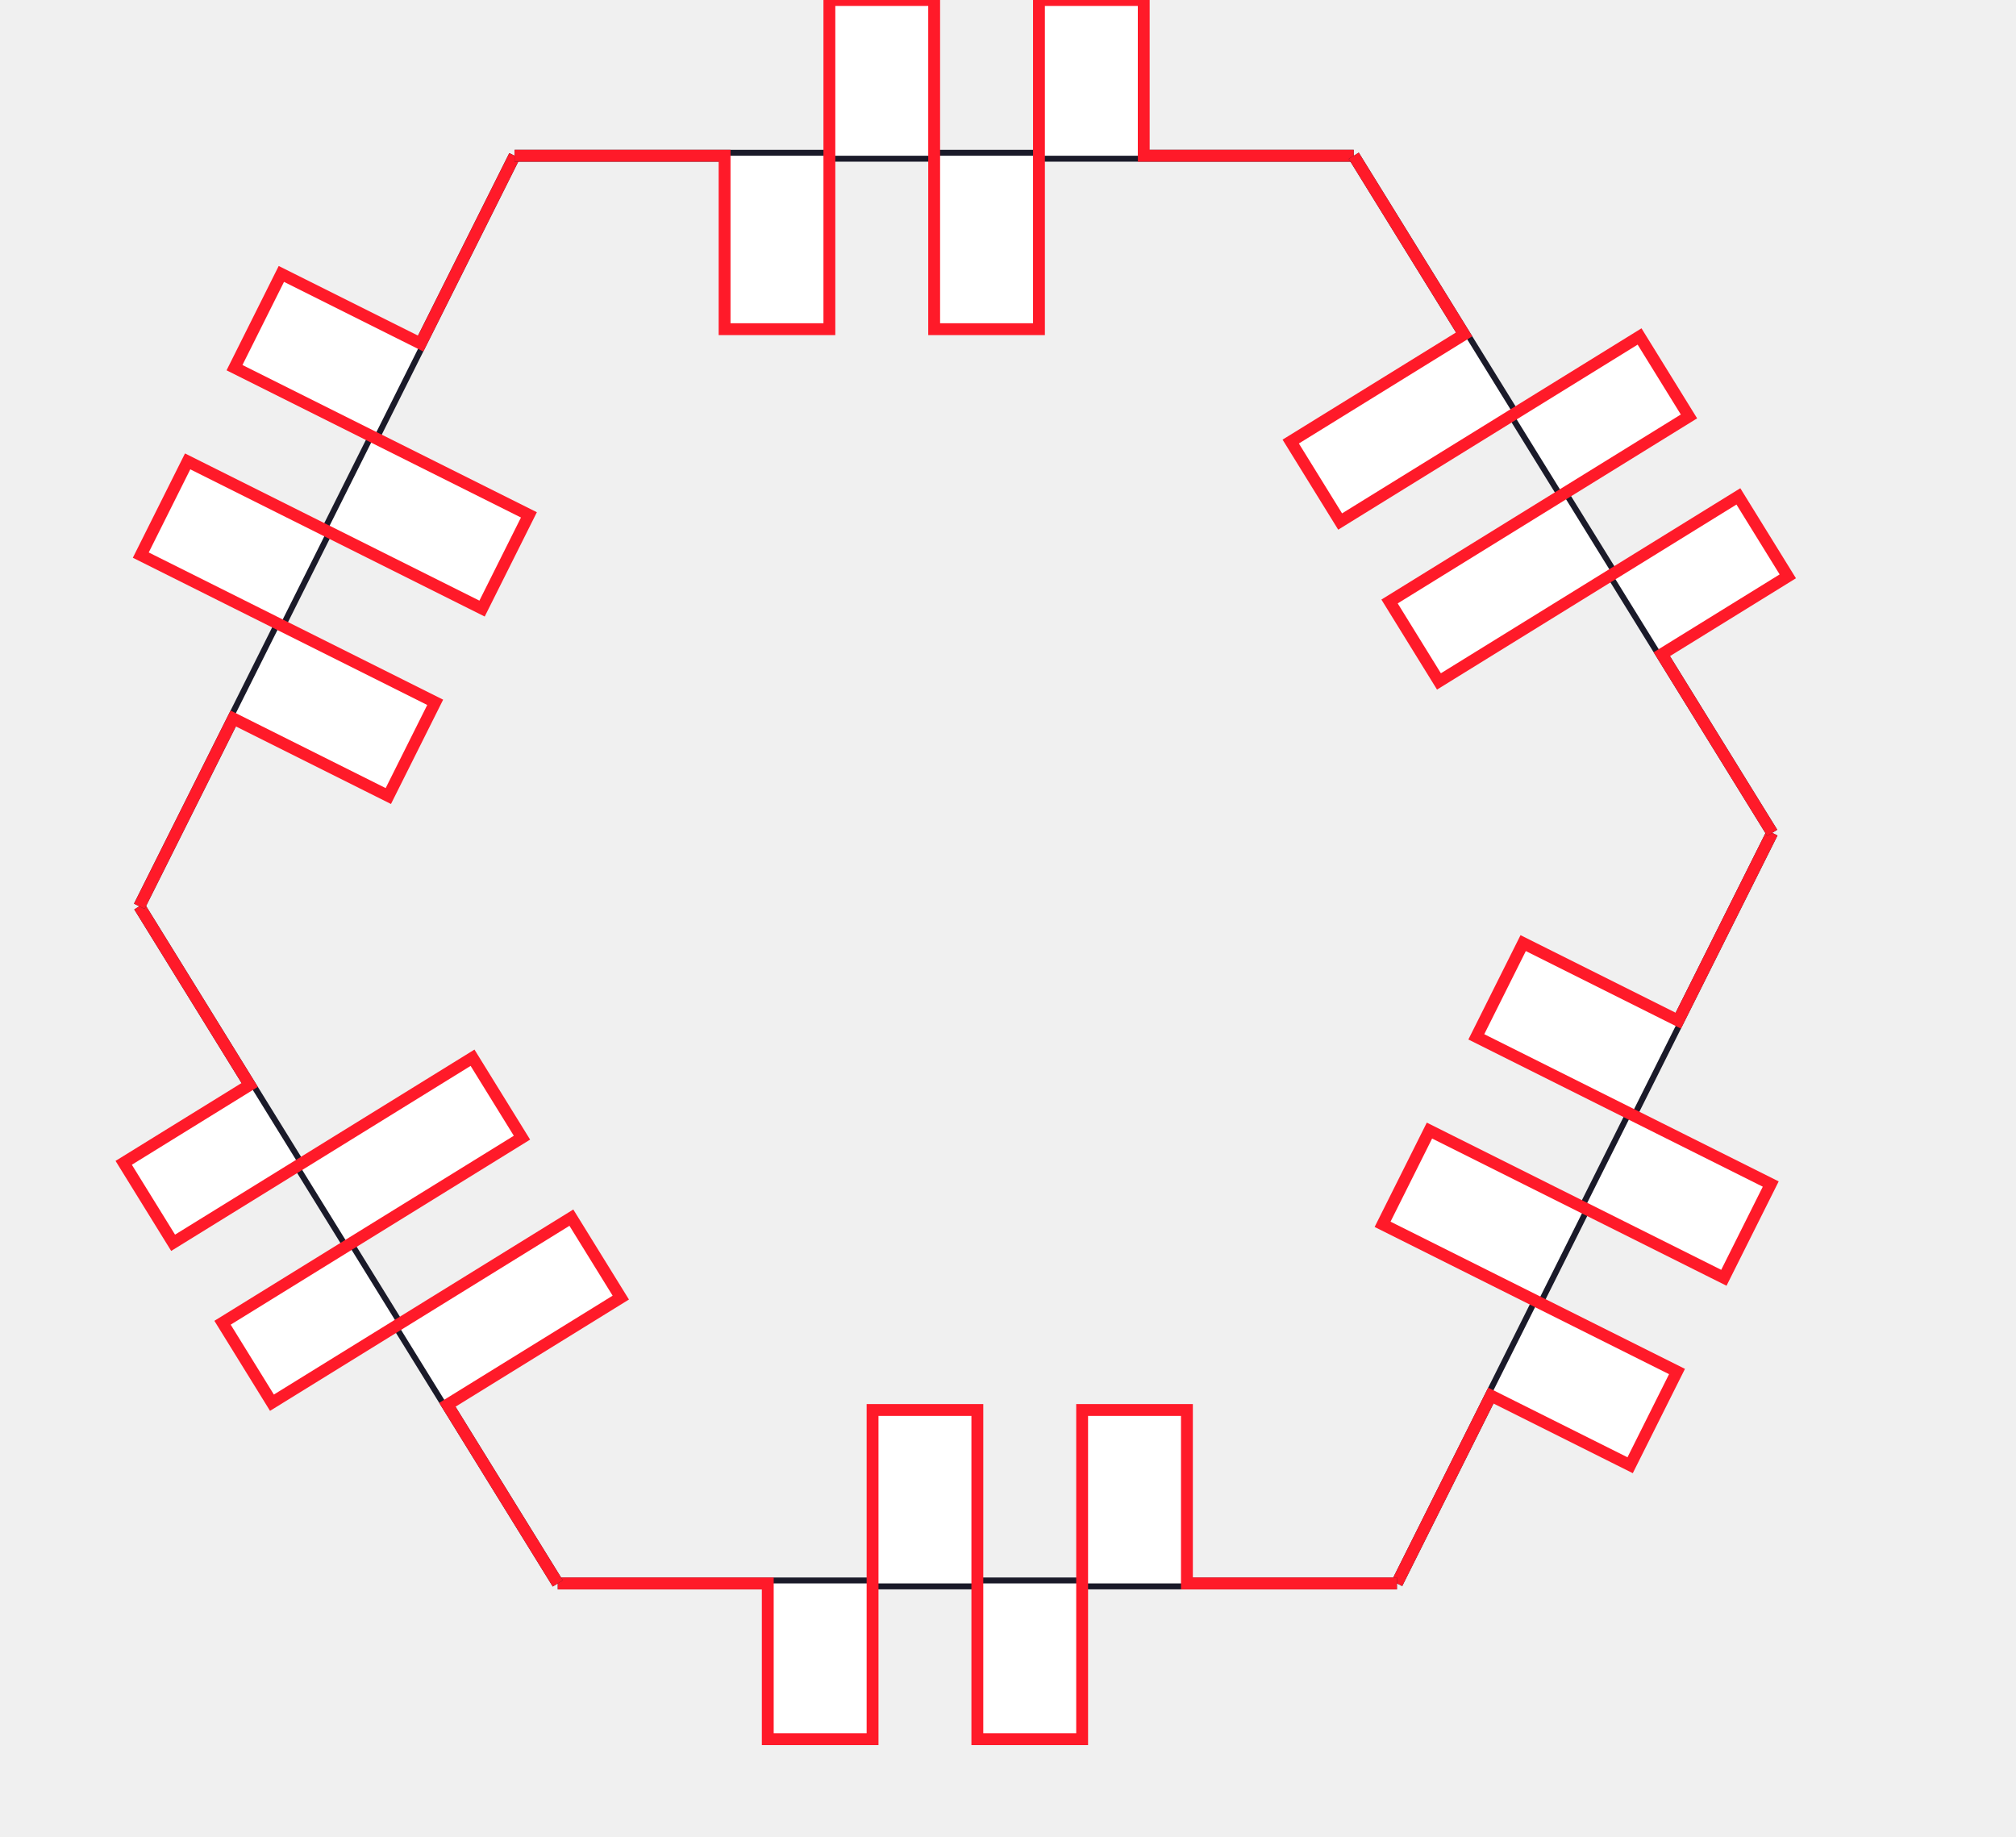
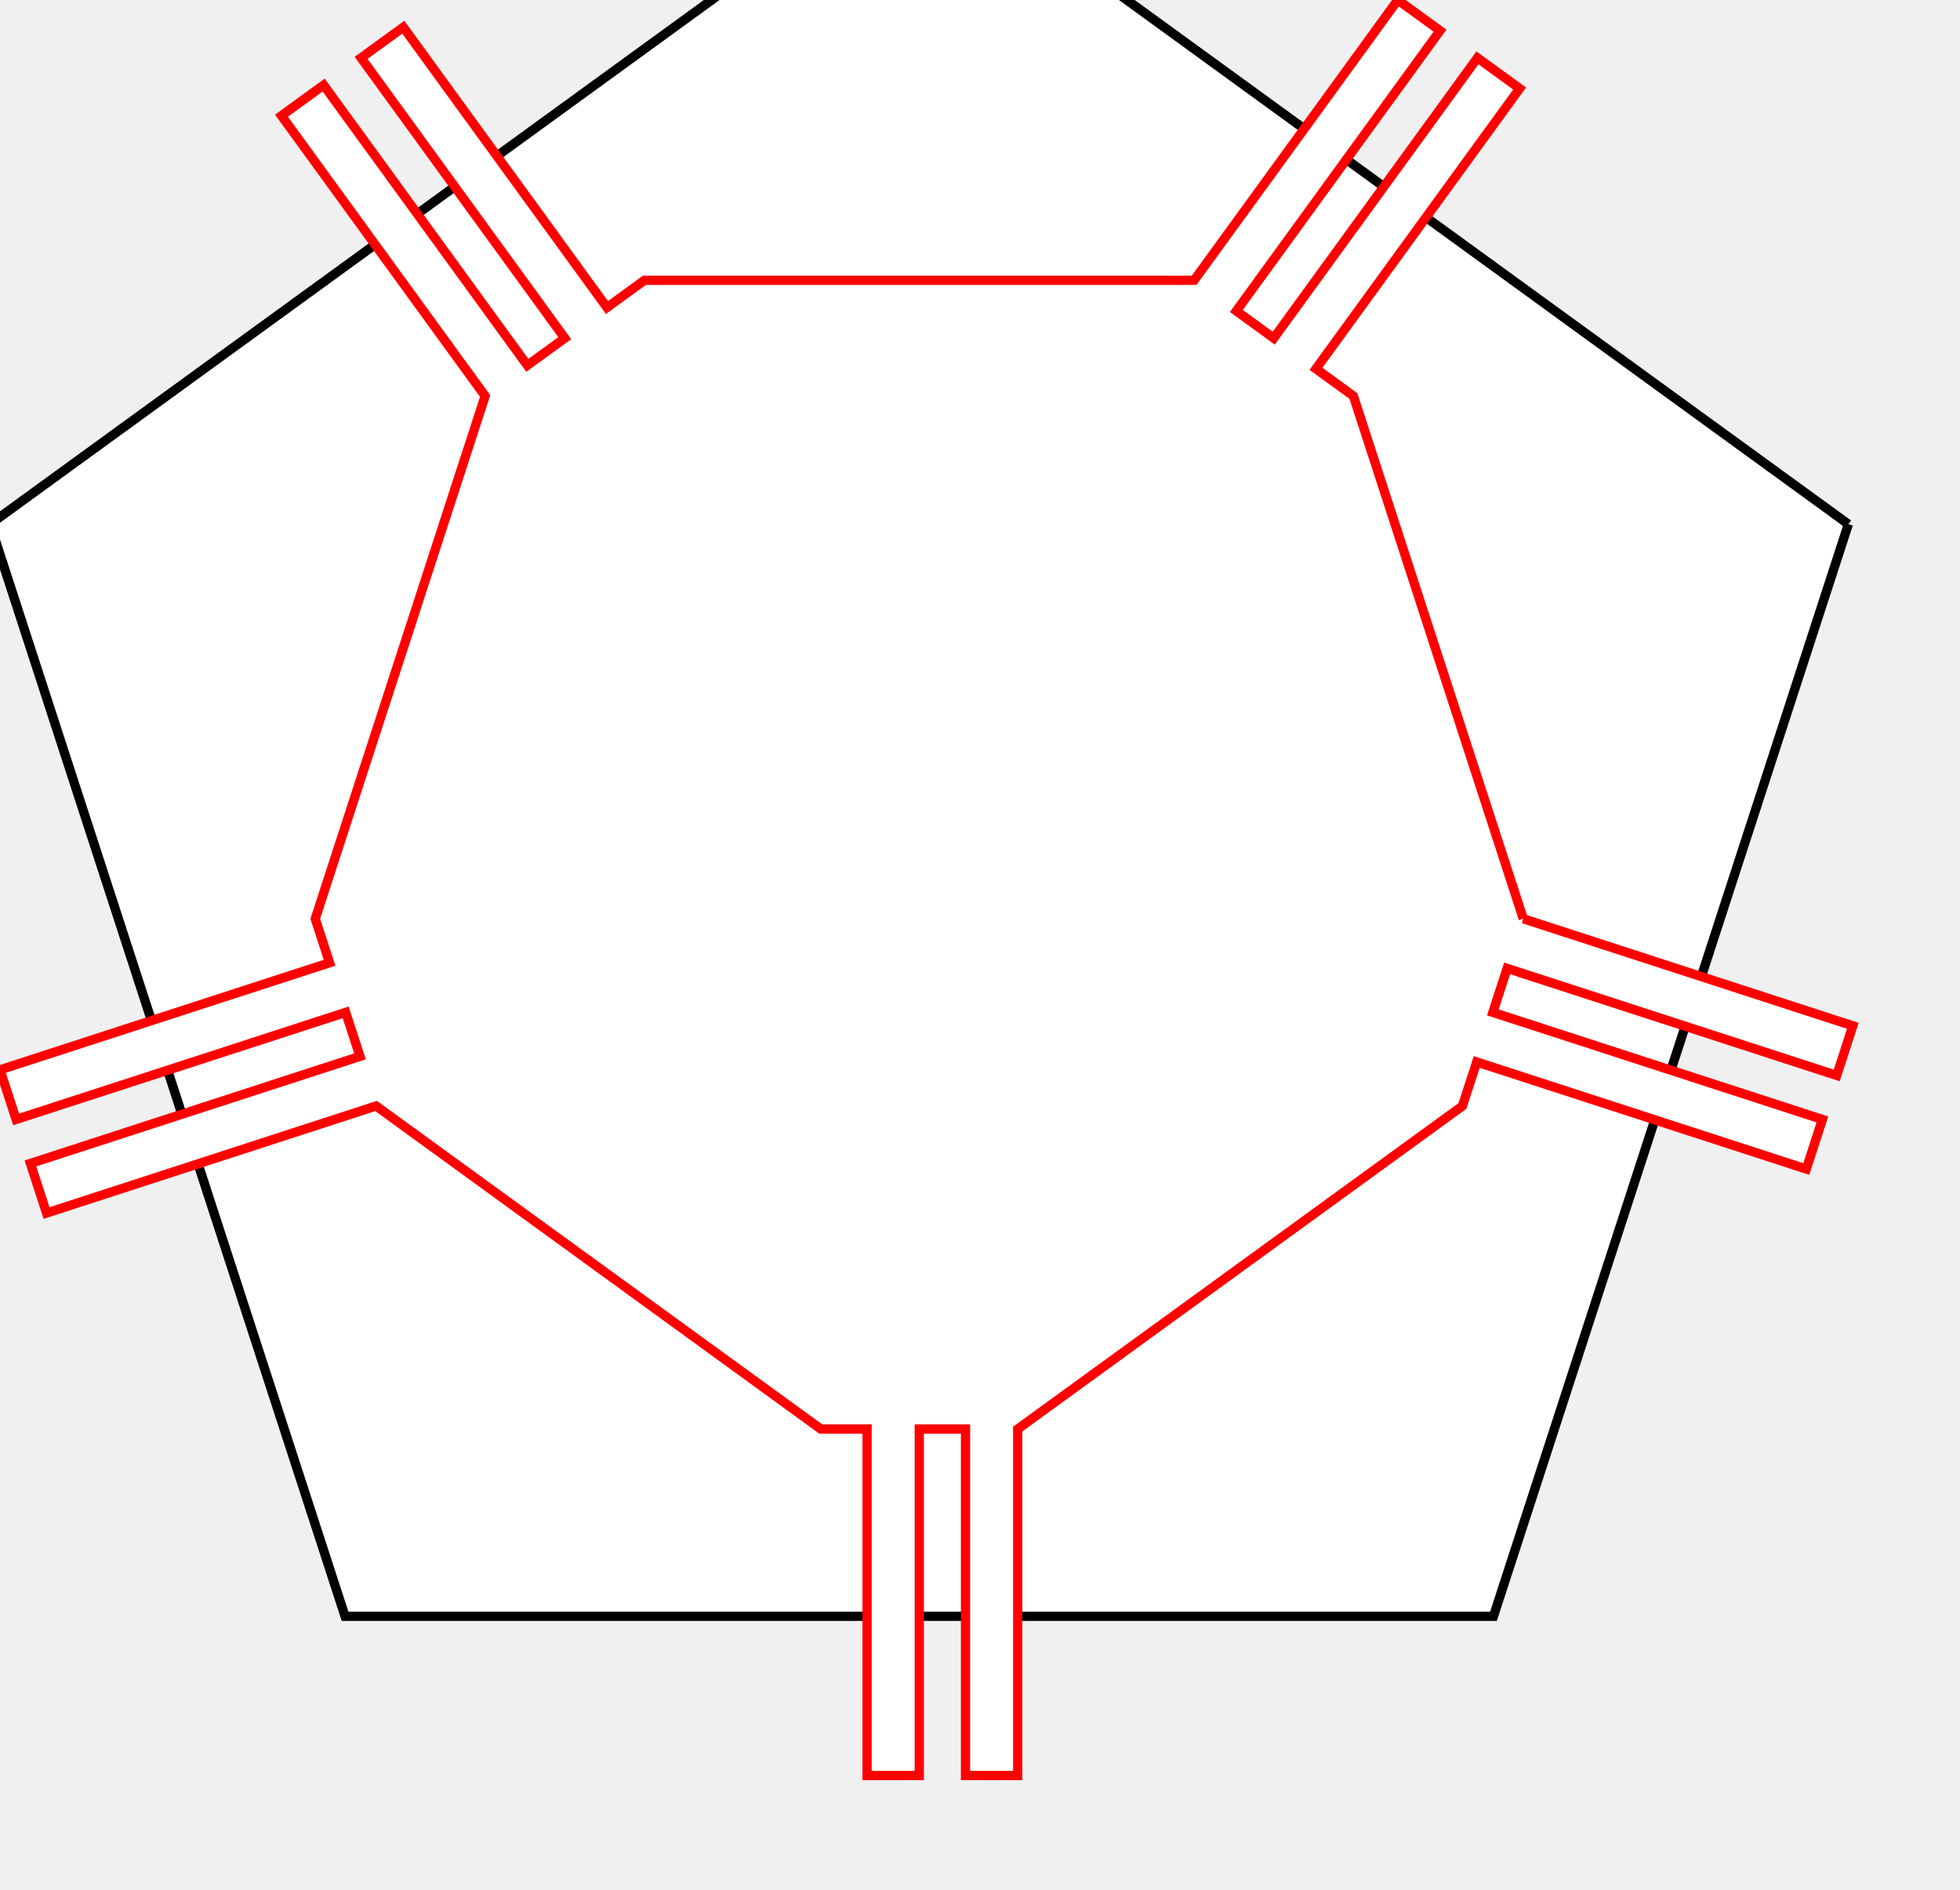
- <svg xmlns="http://www.w3.org/2000/svg" baseProfile="tiny" height="41mm" version="1.2" width="45mm">
+ <svg xmlns="http://www.w3.org/2000/svg" baseProfile="tiny" height="54mm" version="1.2" width="56mm">
  <defs />
-   <polyline fill="white" points="149.511,70.262 117.851,133.583" stroke="rgb(10%,10%,16%)" />
-   <polyline fill="white" points="149.511,70.262 141.588,86.108 128.502,79.565 124.549,87.472 149.387,99.891 145.433,107.799 120.595,95.379 116.641,103.287 141.48,115.706 137.526,123.613 125.774,117.737 117.851,133.583" stroke="rgb(100%,10%,16%)" />
-   <polyline fill="white" points="117.851,133.583 47.056,133.583" stroke="rgb(10%,10%,16%)" />
-   <polyline fill="white" points="117.851,133.583 100.134,133.583 100.134,118.952 91.294,118.952 91.294,146.722 82.453,146.722 82.453,118.952 73.613,118.952 73.613,146.722 64.772,146.722 64.772,133.583 47.056,133.583" stroke="rgb(100%,10%,16%)" />
-   <polyline fill="white" points="47.056,133.583 11.752,76.46" stroke="rgb(10%,10%,16%)" />
-   <polyline fill="white" points="47.056,133.583 37.742,118.512 52.373,109.47 48.204,102.725 22.943,118.337 18.774,111.591 44.035,95.979 39.866,89.234 14.605,104.846 10.436,98.1 21.066,91.531 11.752,76.46" stroke="rgb(100%,10%,16%)" />
-   <polyline fill="white" points="11.752,76.46 43.413,13.139" stroke="rgb(10%,10%,16%)" />
-   <polyline fill="white" points="11.752,76.46 19.675,60.614 32.761,67.157 36.715,59.25 11.877,46.831 15.83,38.924 40.669,51.343 44.622,43.436 19.784,31.017 23.737,23.109 35.49,28.985 43.413,13.139" stroke="rgb(100%,10%,16%)" />
-   <polyline fill="white" points="43.413,13.139 114.208,13.139" stroke="rgb(10%,10%,16%)" />
-   <polyline fill="white" points="43.413,13.139 61.129,13.139 61.129,27.77 69.97,27.77 69.97,0.0 78.81,0.0 78.81,27.77 87.651,27.77 87.651,0.0 96.491,0.0 96.491,13.139 114.208,13.139" stroke="rgb(100%,10%,16%)" />
-   <polyline fill="white" points="114.208,13.139 149.511,70.262" stroke="rgb(10%,10%,16%)" />
-   <polyline fill="white" points="114.208,13.139 123.522,28.21 108.891,37.252 113.06,43.998 138.321,28.386 142.489,35.131 117.229,50.743 121.397,57.488 146.658,41.876 150.827,48.622 140.197,55.191 149.511,70.262" stroke="rgb(100%,10%,16%)" />
+   <polyline fill="white" points="199.599,56.61 161.276,174.556 37.26,174.556 -1.063,56.61 99.268,-16.285 199.599,56.61" stroke="rgb(0%,0%,0%)" />
+   <polyline fill="white" points="164.493,99.225 200.08,110.788 198.339,116.147 162.752,104.584 161.208,109.335 196.795,120.898 195.054,126.256 159.467,114.693 157.923,119.445 109.898,154.337 109.898,191.756 104.264,191.756 104.264,154.337 99.268,154.337 99.268,191.756 93.634,191.756 93.634,154.337 88.638,154.337 40.613,119.445 5.026,131.008 3.285,125.65 38.872,114.087 37.328,109.335 1.741,120.898 0.0,115.54 35.587,103.977 34.044,99.225 52.388,42.769 30.393,12.496 34.951,9.185 56.945,39.457 60.987,36.521 38.993,6.248 43.551,2.937 65.545,33.209 69.587,30.273 128.949,30.273 150.943,0.0 155.501,3.312 133.507,33.584 137.549,36.521 159.543,6.248 164.101,9.56 142.107,39.832 146.149,42.769 164.493,99.225" stroke="rgb(100%,0%,0%)" />
</svg>
